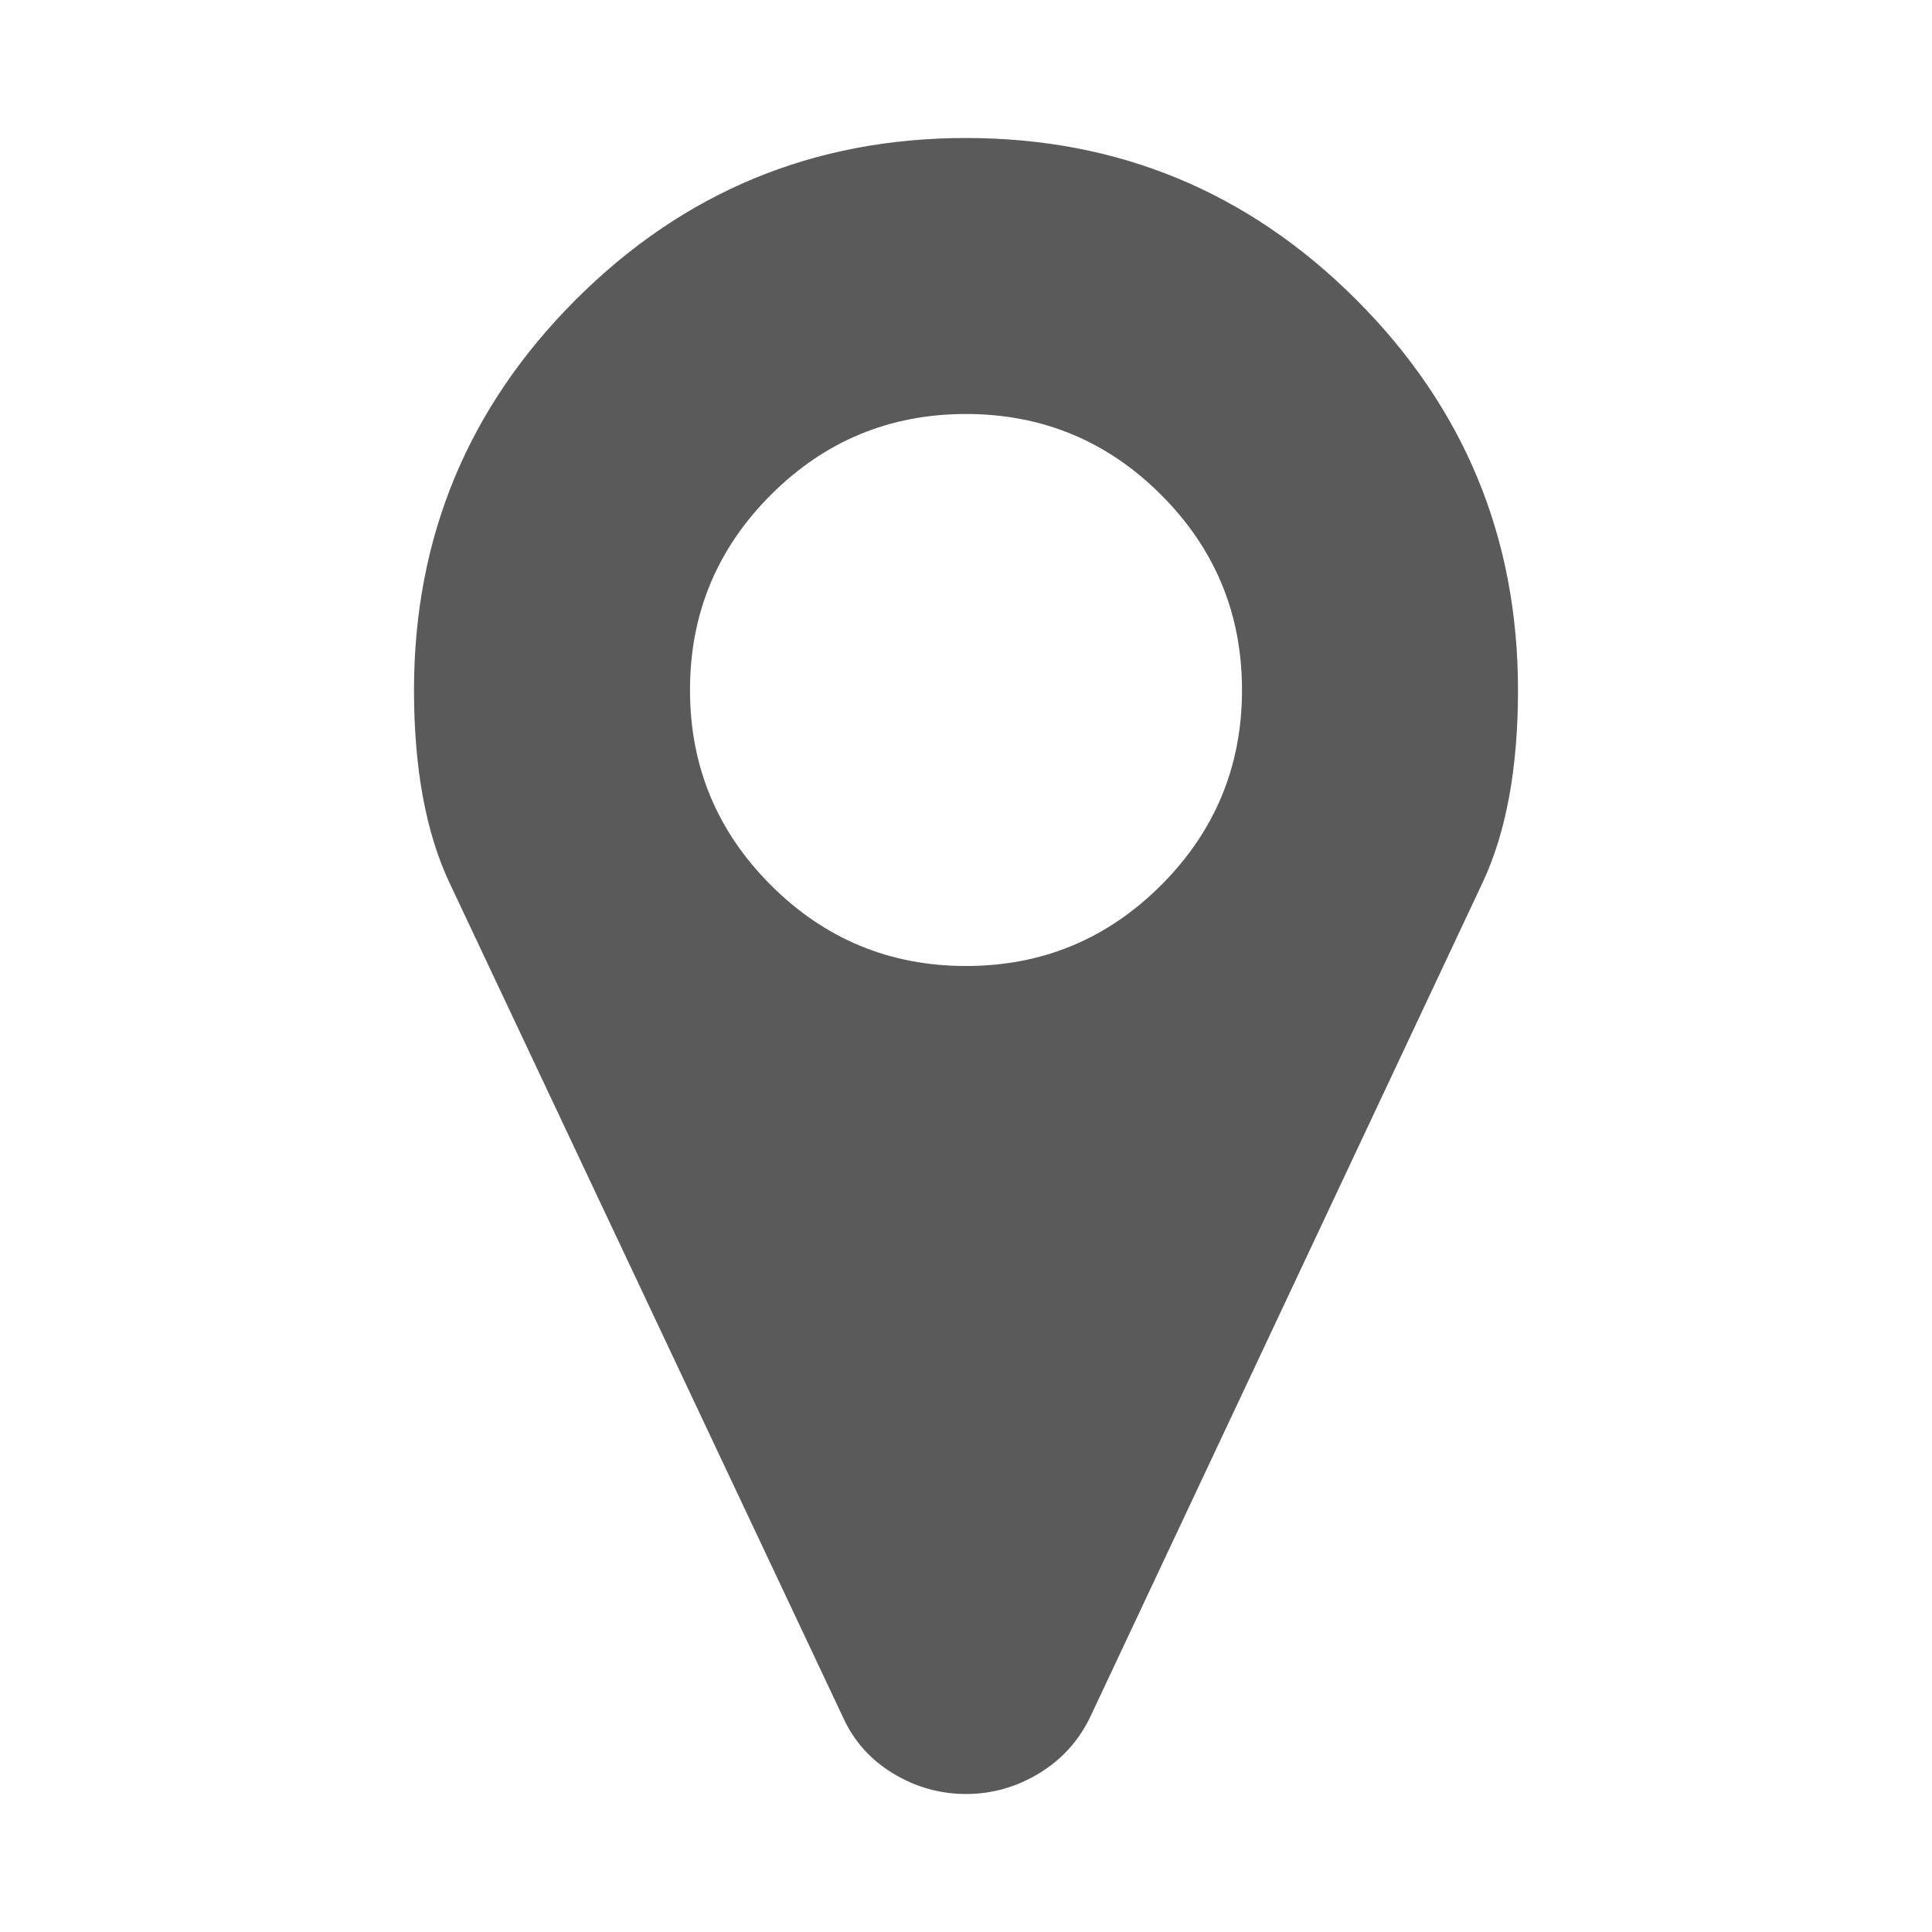
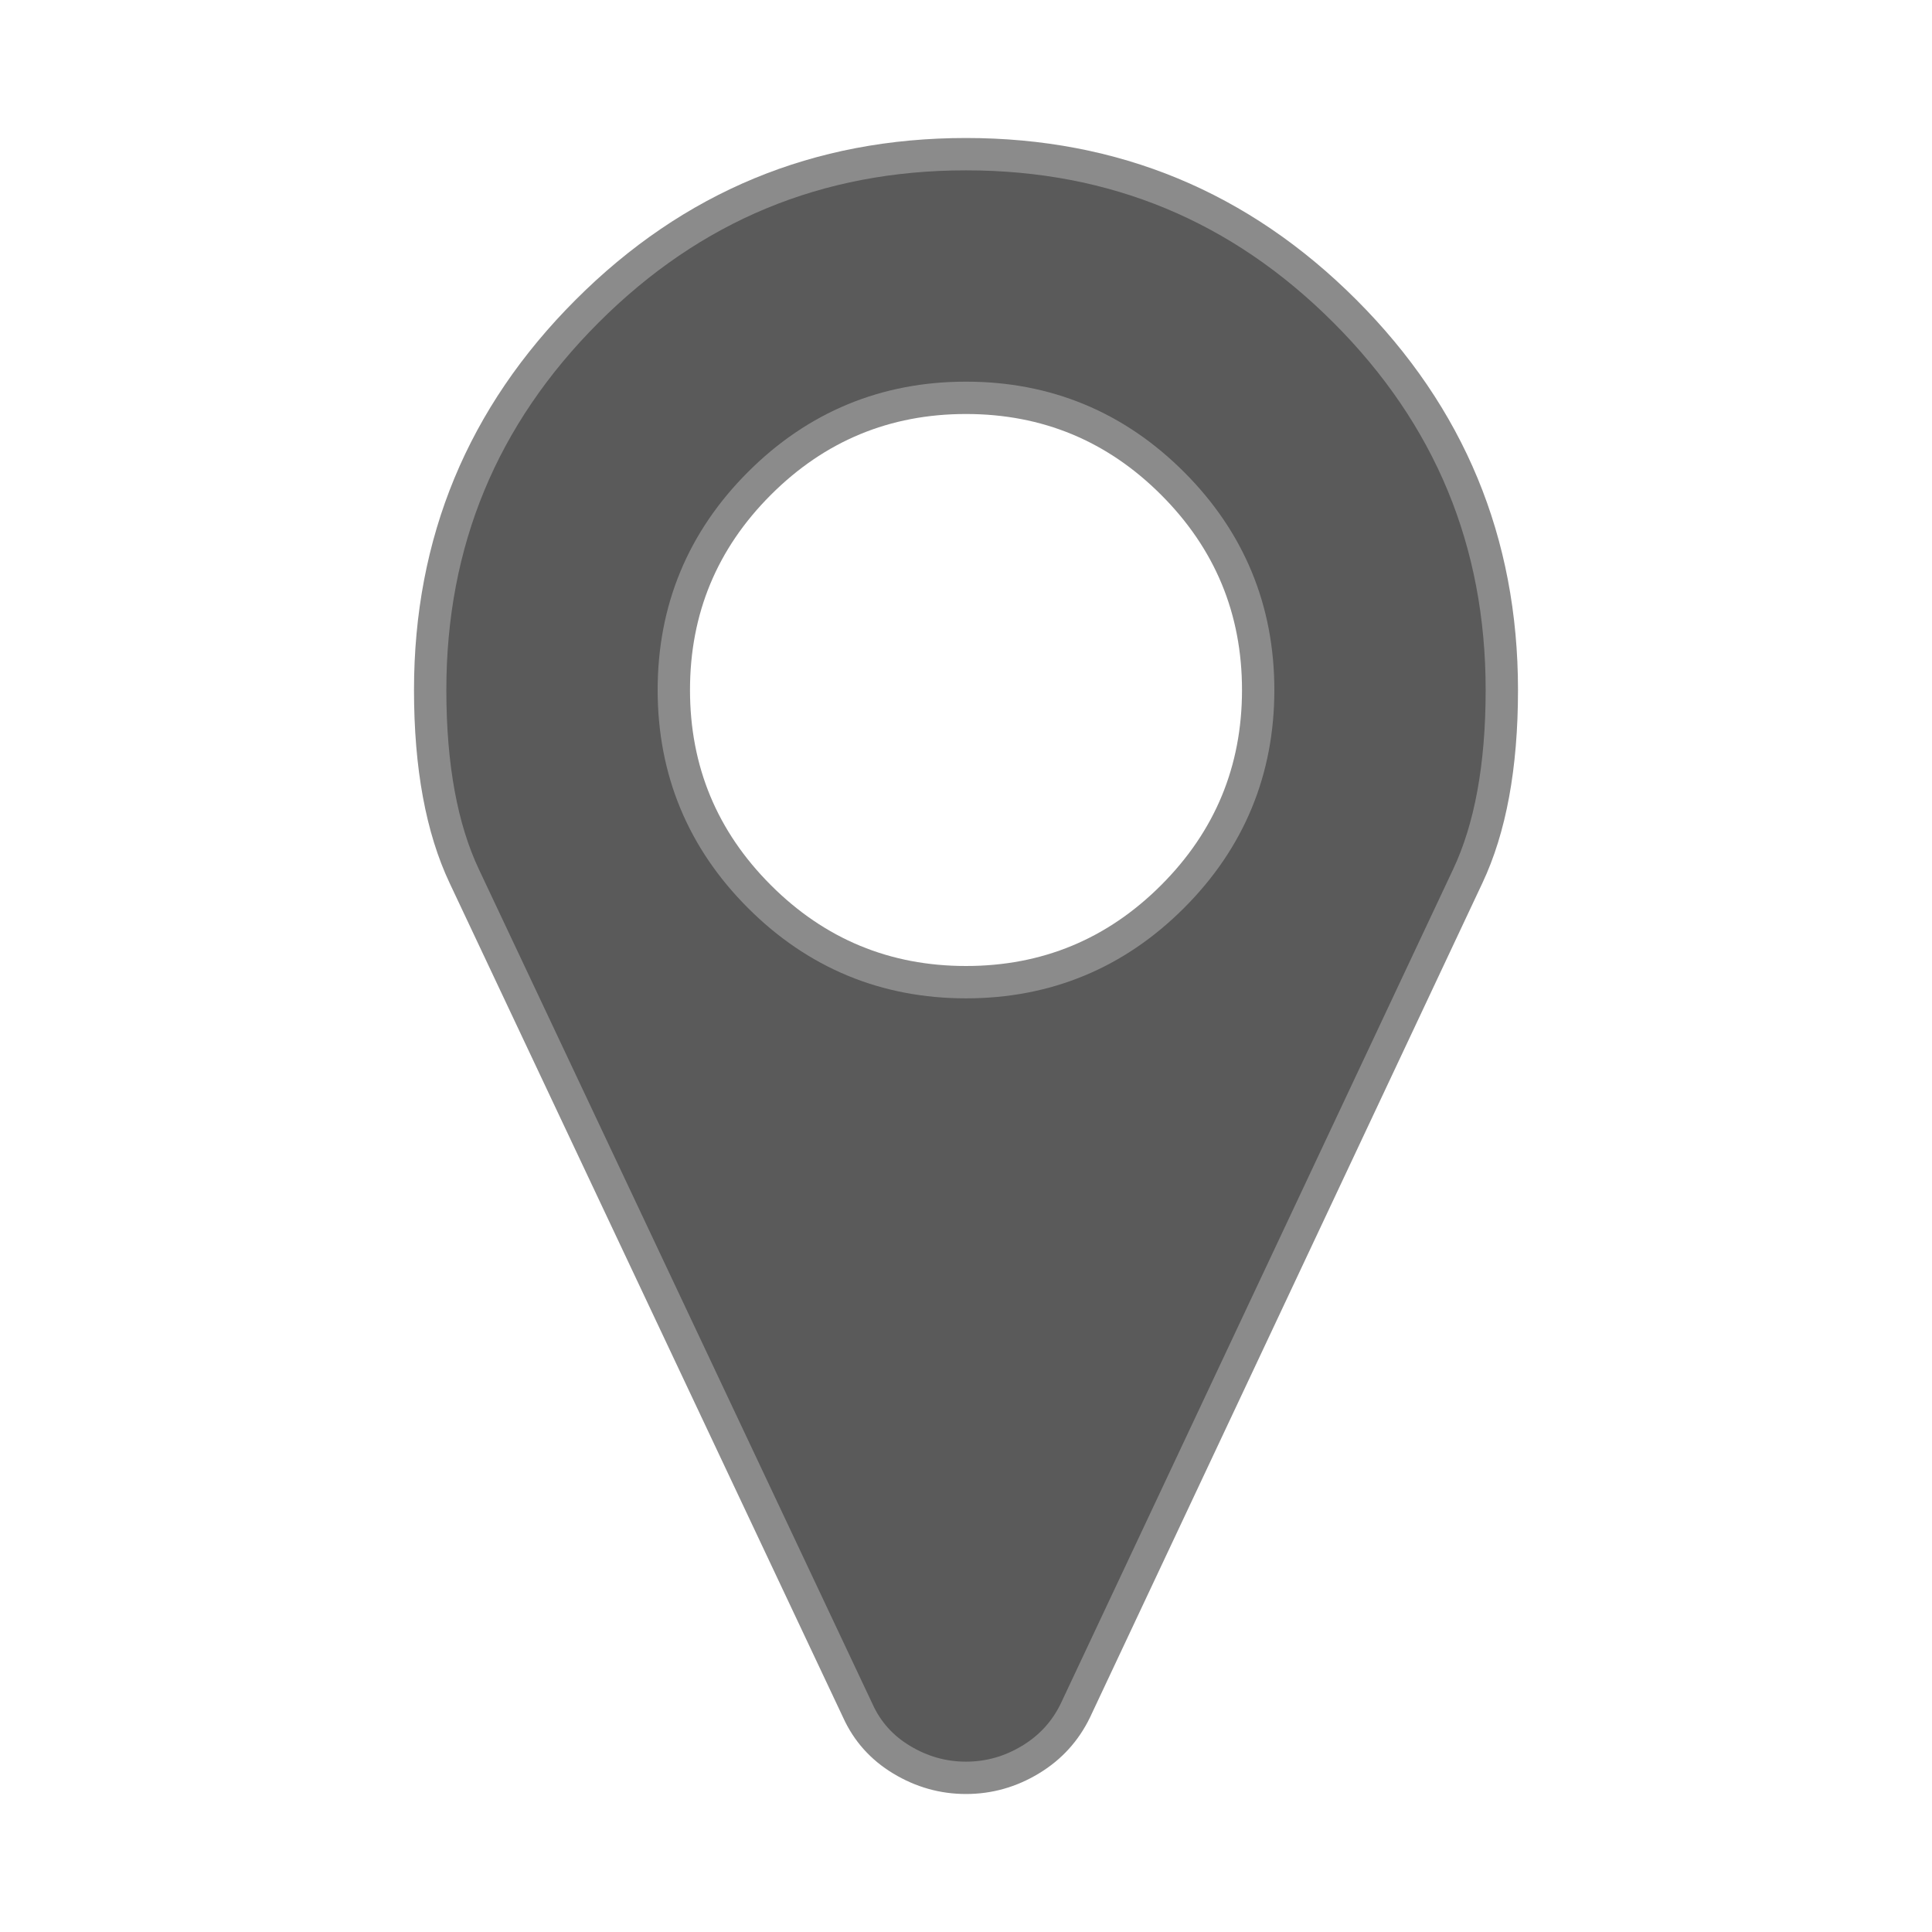
<svg xmlns="http://www.w3.org/2000/svg" width="48" height="48" viewBox="0 0 1792 1792">
  <style type="text/css">
    .marker {
      fill: rgba(21, 21, 21, .7);
+       stroke: rgba(255, 255, 255, .3);
+       stroke-width: 60px;
    }
  </style>
  <path class="marker" d="M1152 640q0-106-75-181t-181-75-181 75-75 181 75 181 181 75 181-75 75-181zm256 0q0 109-33 179l-364 774q-16 33-47.5 52t-67.5 19-67.5-19-46.5-52l-365-774q-33-70-33-179 0-212 150-362t362-150 362 150 150 362z" />
</svg>
